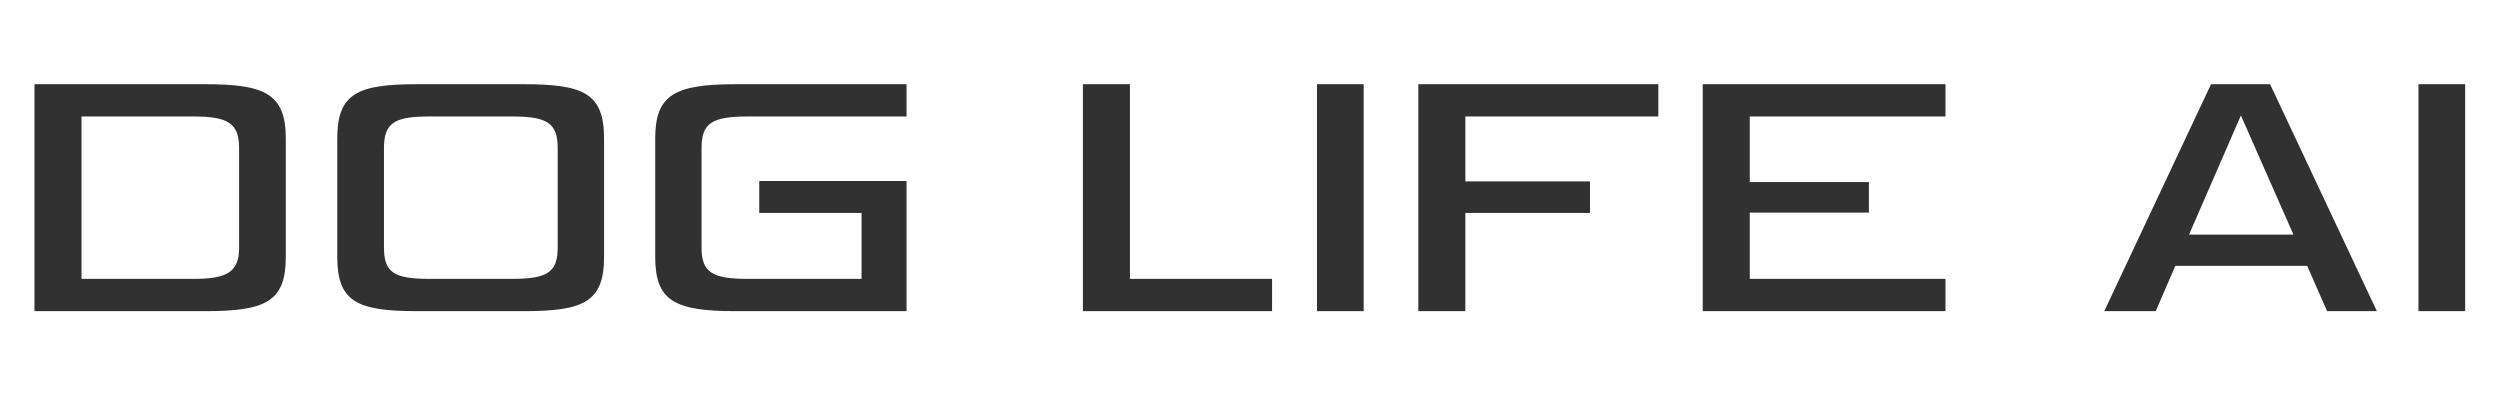
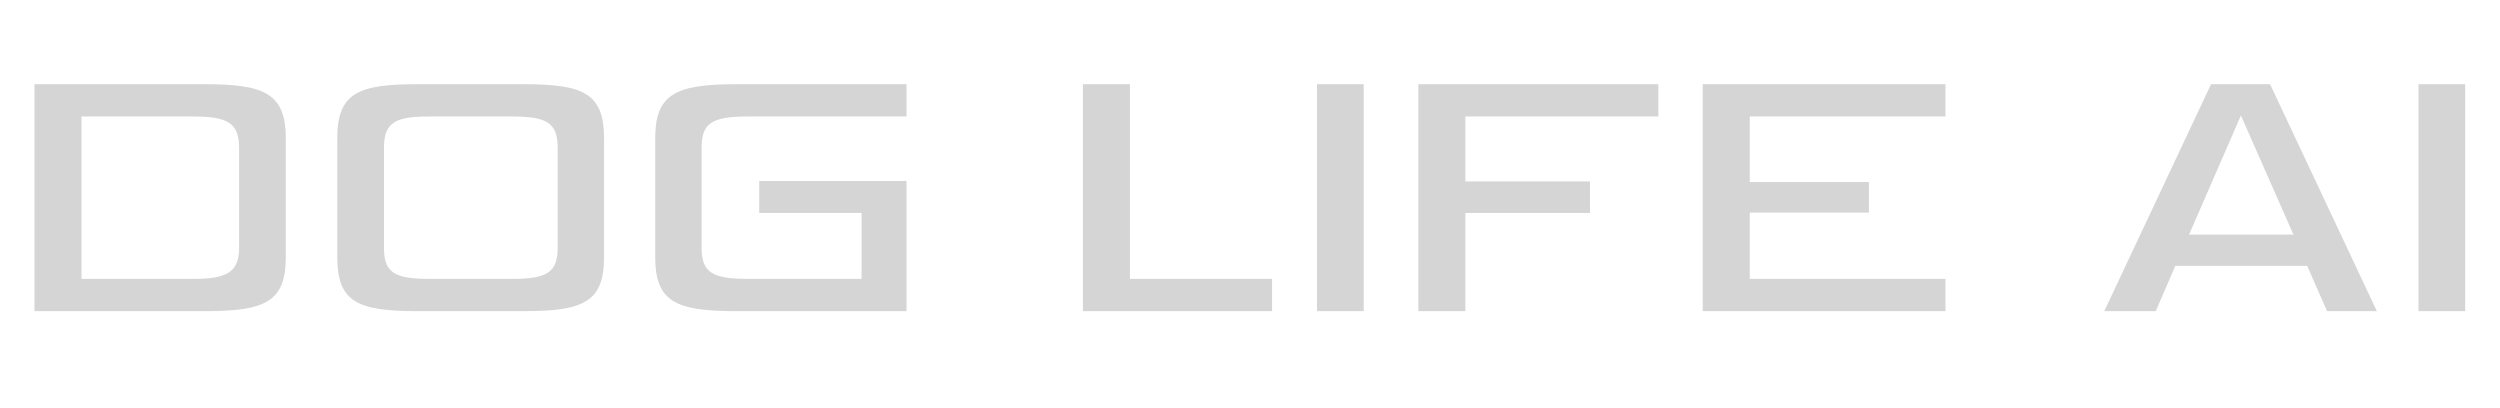
<svg xmlns="http://www.w3.org/2000/svg" width="233" height="38" viewBox="0 0 233 38" fill="none">
-   <path d="M19.116 29H3.212V7.848H19.116C24.652 7.848 26.636 8.712 26.636 12.904V23.944C26.636 28.104 24.78 29 19.116 29ZM22.284 23.08V13.8C22.284 11.464 21.228 10.856 17.996 10.856H7.596V25.992H17.996C21.132 25.992 22.284 25.384 22.284 23.08ZM48.778 29H38.89C33.29 29 31.434 28.136 31.434 23.944V12.904C31.434 8.68 33.354 7.848 38.89 7.848H48.778C54.378 7.848 56.298 8.68 56.298 12.904V23.944C56.298 28.168 54.378 29 48.778 29ZM51.978 23.08V13.8C51.978 11.4 50.922 10.856 47.658 10.856H40.074C36.874 10.856 35.786 11.368 35.786 13.8V23.08C35.786 25.416 36.746 25.992 40.074 25.992H47.658C50.922 25.992 51.978 25.448 51.978 23.08ZM84.49 29H68.554C62.858 29 61.066 28.04 61.066 23.944V12.904C61.066 8.872 62.826 7.848 68.554 7.848H84.49V10.856H69.706C66.314 10.856 65.386 11.496 65.386 13.8V23.08C65.386 25.384 66.378 25.992 69.706 25.992H80.298V19.848H70.762V16.872H84.49V29ZM118.557 29H100.925V7.848H105.309V25.992H118.557V29ZM127.096 29H122.744V7.848H127.096V29ZM148.187 19.848H136.571V29H132.187V7.848H154.555V10.856H136.571V16.904H148.187V19.848ZM181.318 29H158.694V7.848H181.318V10.856H163.078V16.968H174.182V19.816H163.078V25.992H181.318V29ZM216.884 29L215.028 24.776H202.74L200.916 29H196.116L206.068 7.848H211.572L221.524 29H216.884ZM208.852 10.76L204.02 21.864H213.748L208.852 10.76ZM229.752 29H225.4V7.848H229.752V29Z" fill="#1d1d1d" fill-opacity="0.91" />
+   <path d="M19.116 29H3.212V7.848H19.116C24.652 7.848 26.636 8.712 26.636 12.904V23.944C26.636 28.104 24.78 29 19.116 29ZM22.284 23.08V13.8C22.284 11.464 21.228 10.856 17.996 10.856H7.596V25.992H17.996C21.132 25.992 22.284 25.384 22.284 23.08ZM48.778 29H38.89C33.29 29 31.434 28.136 31.434 23.944V12.904C31.434 8.68 33.354 7.848 38.89 7.848H48.778C54.378 7.848 56.298 8.68 56.298 12.904V23.944C56.298 28.168 54.378 29 48.778 29ZM51.978 23.08V13.8C51.978 11.4 50.922 10.856 47.658 10.856H40.074C36.874 10.856 35.786 11.368 35.786 13.8V23.08C35.786 25.416 36.746 25.992 40.074 25.992H47.658C50.922 25.992 51.978 25.448 51.978 23.08ZM84.49 29H68.554C62.858 29 61.066 28.04 61.066 23.944V12.904C61.066 8.872 62.826 7.848 68.554 7.848H84.49V10.856H69.706C66.314 10.856 65.386 11.496 65.386 13.8V23.08C65.386 25.384 66.378 25.992 69.706 25.992H80.298V19.848H70.762V16.872H84.49V29ZM118.557 29H100.925V7.848H105.309V25.992H118.557V29ZM127.096 29H122.744V7.848H127.096V29ZM148.187 19.848H136.571V29H132.187V7.848H154.555V10.856H136.571V16.904H148.187V19.848ZM181.318 29H158.694V7.848H181.318V10.856H163.078V16.968H174.182V19.816H163.078V25.992H181.318V29ZM216.884 29L215.028 24.776H202.74L200.916 29H196.116L206.068 7.848H211.572L221.524 29H216.884ZM208.852 10.76L204.02 21.864H213.748L208.852 10.76ZM229.752 29H225.4V7.848H229.752V29Z" fill="#d1d1d1" fill-opacity="0.91" />
</svg>
